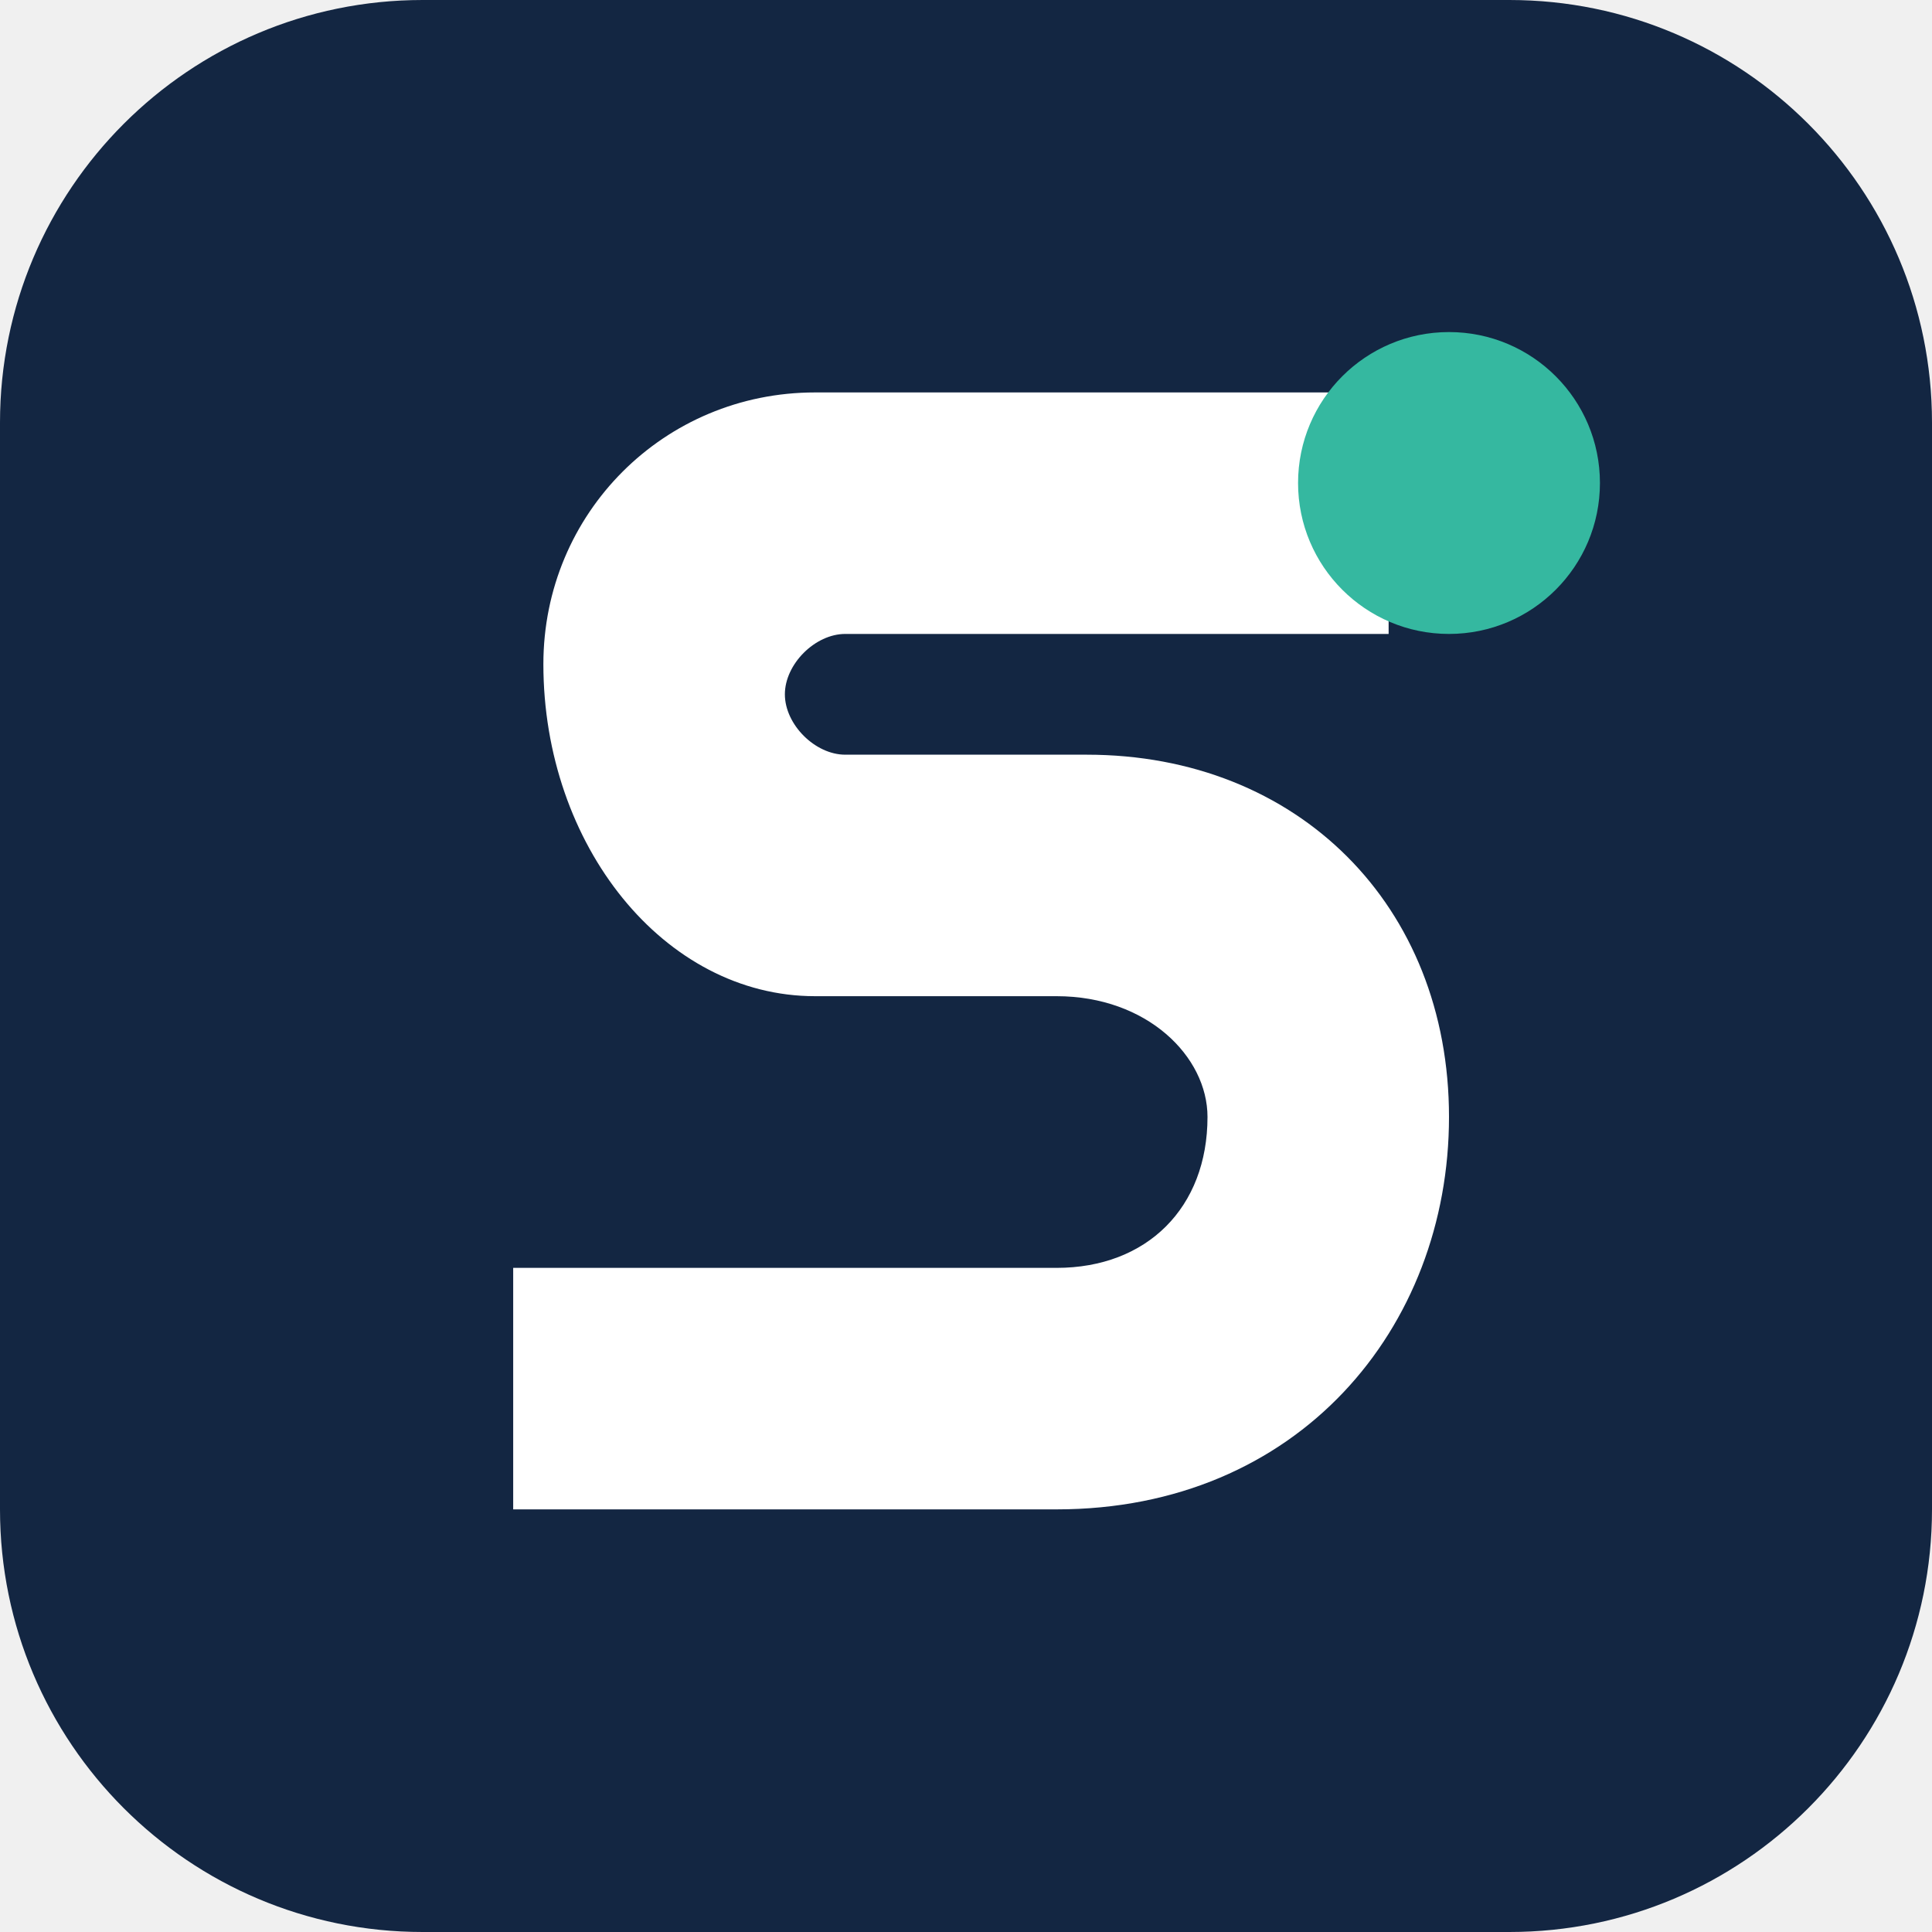
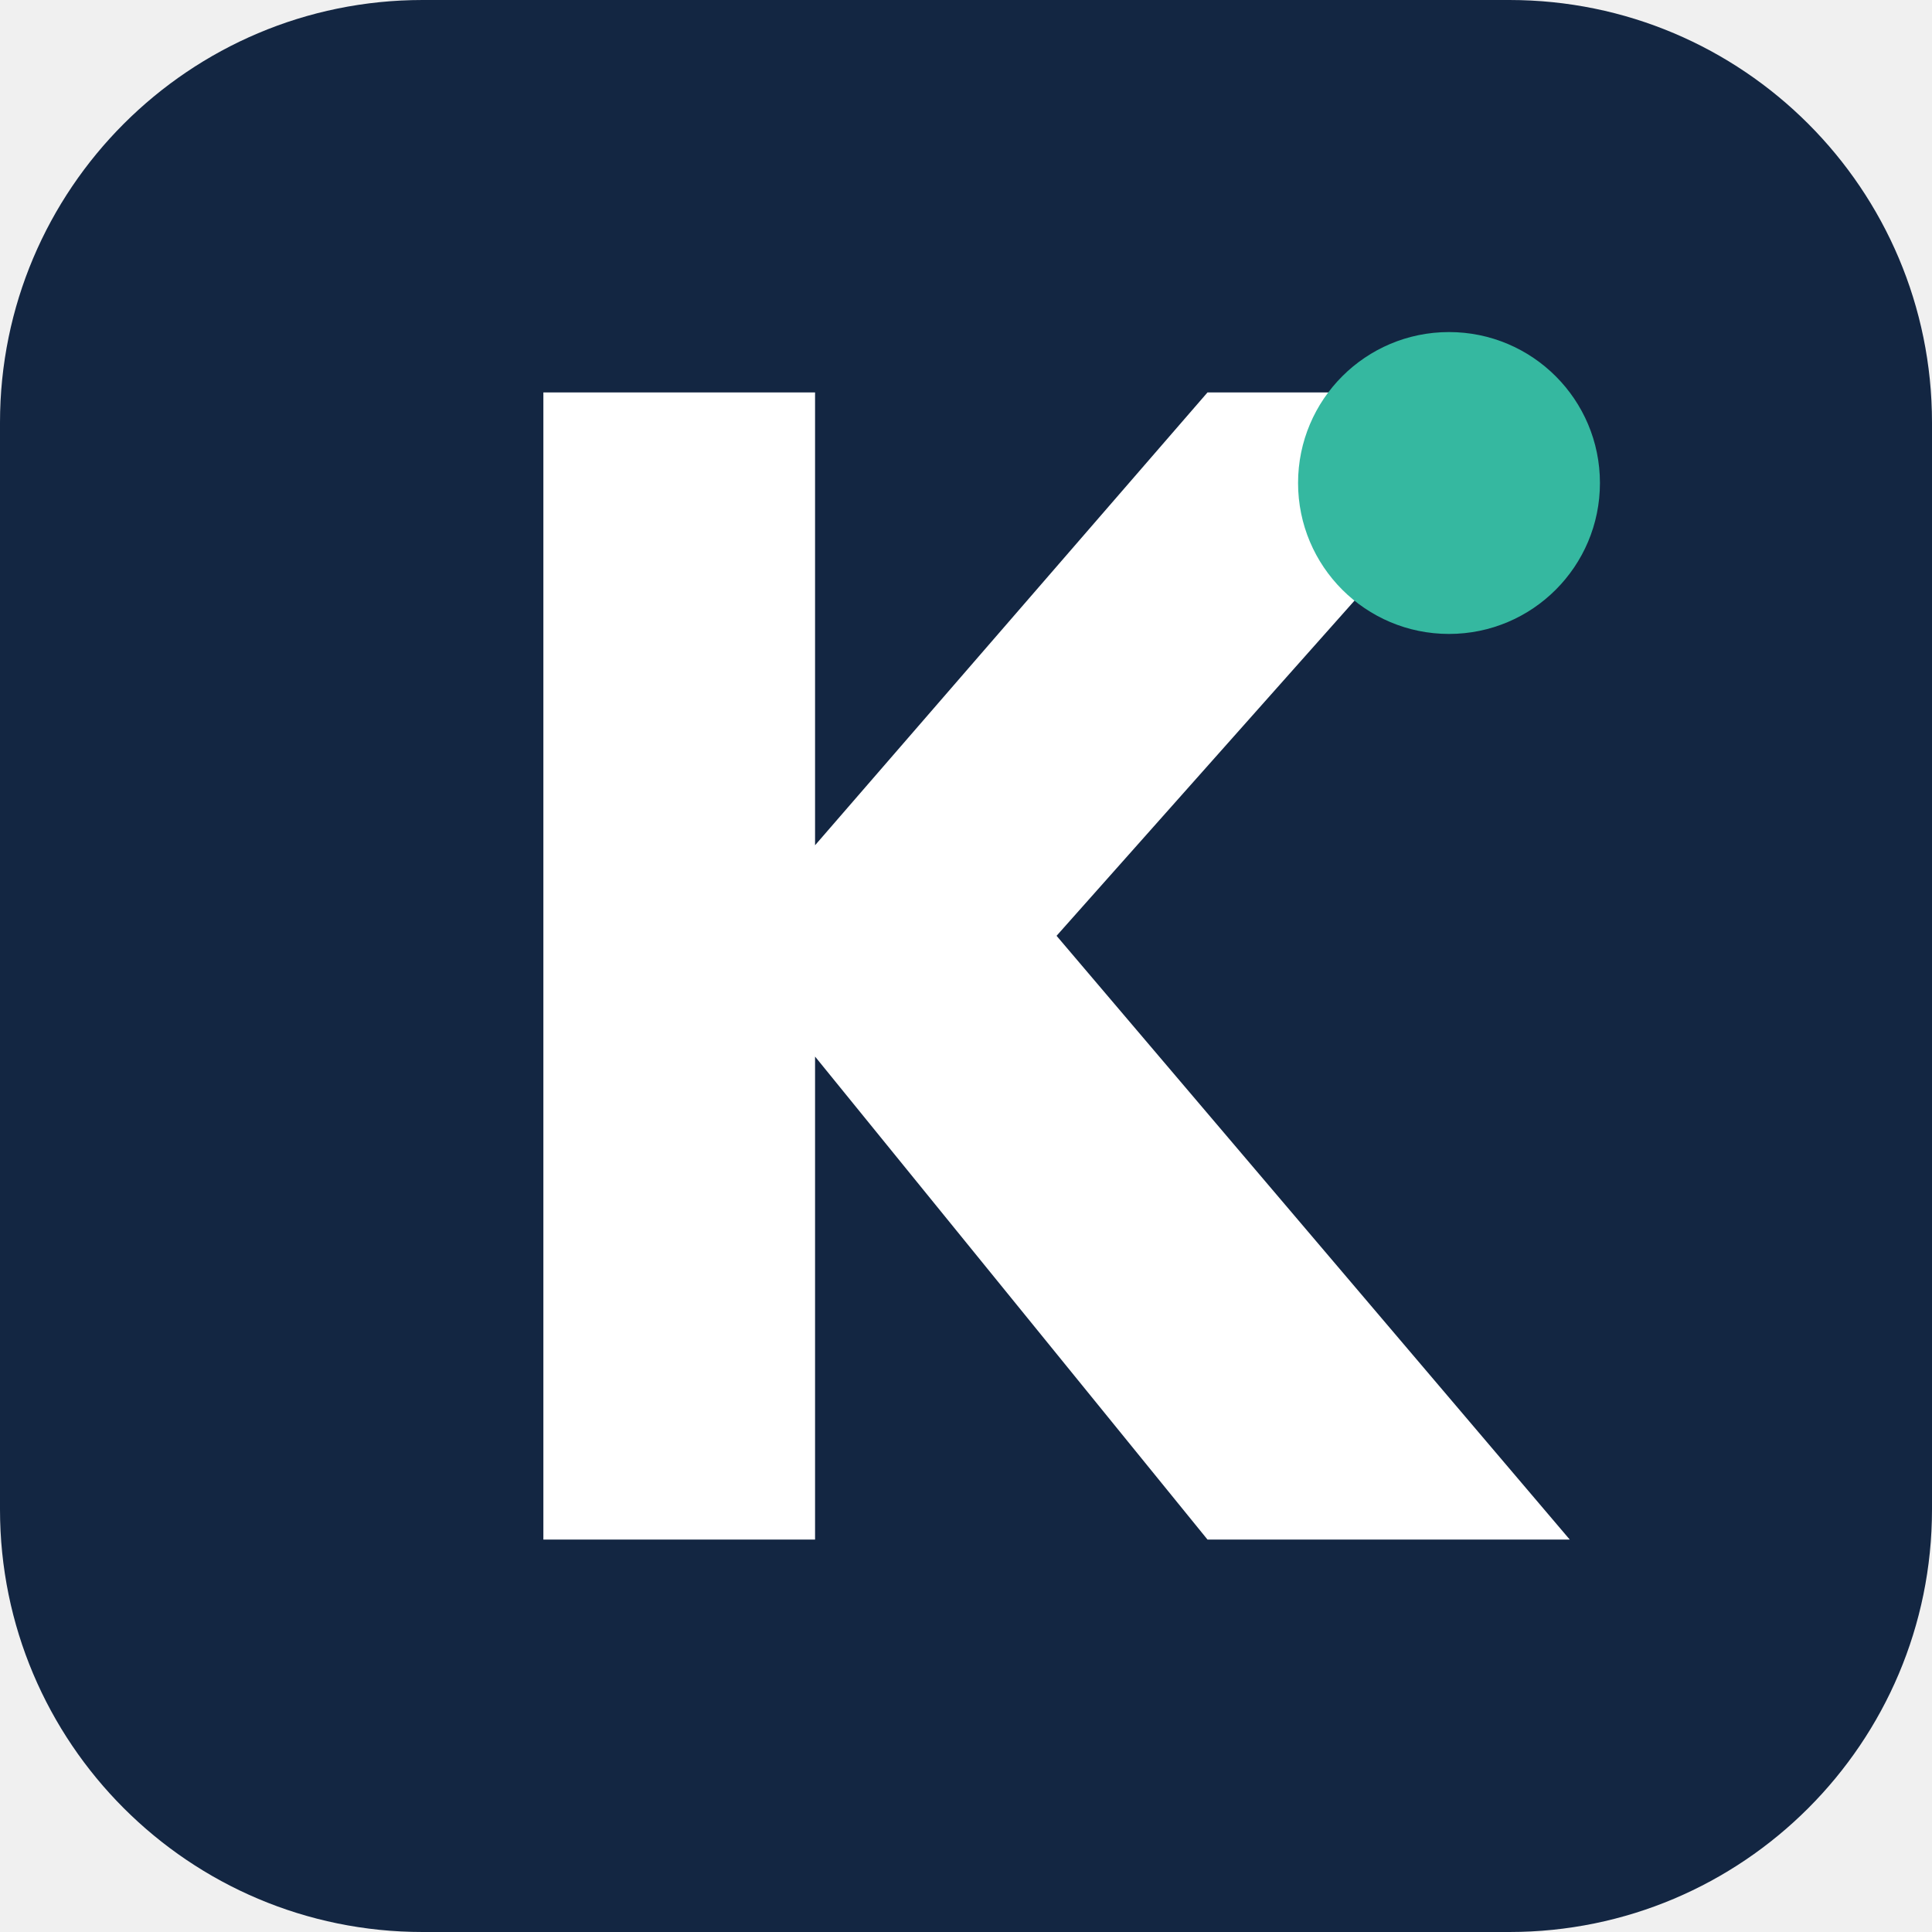
- <svg xmlns="http://www.w3.org/2000/svg" viewBox="0 0 64 64" role="img" aria-label="StrategyOS">
+ <svg xmlns="http://www.w3.org/2000/svg" viewBox="0 0 64 64" role="img" aria-label="Kyvern">
  <rect width="64" height="64" rx="14" fill="#132642" />
-   <path d="M18 22c0-5 4-9 9-9h19v8H28c-1 0-2 1-2 2s1 2 2 2h8c7 0 12 5 12 12s-5 13-13 13H17v-8h18c3 0 5-2 5-5 0-2-2-4-5-4h-8c-5 0-9-5-9-11Z" fill="#fff" />
+   <path d="M18 13h9v15l13-15h11L35 31l17 20H40L27 35v16h-9V13Z" fill="#fff" />
  <circle cx="48" cy="16" r="5" fill="#35b8a0" />
</svg>
